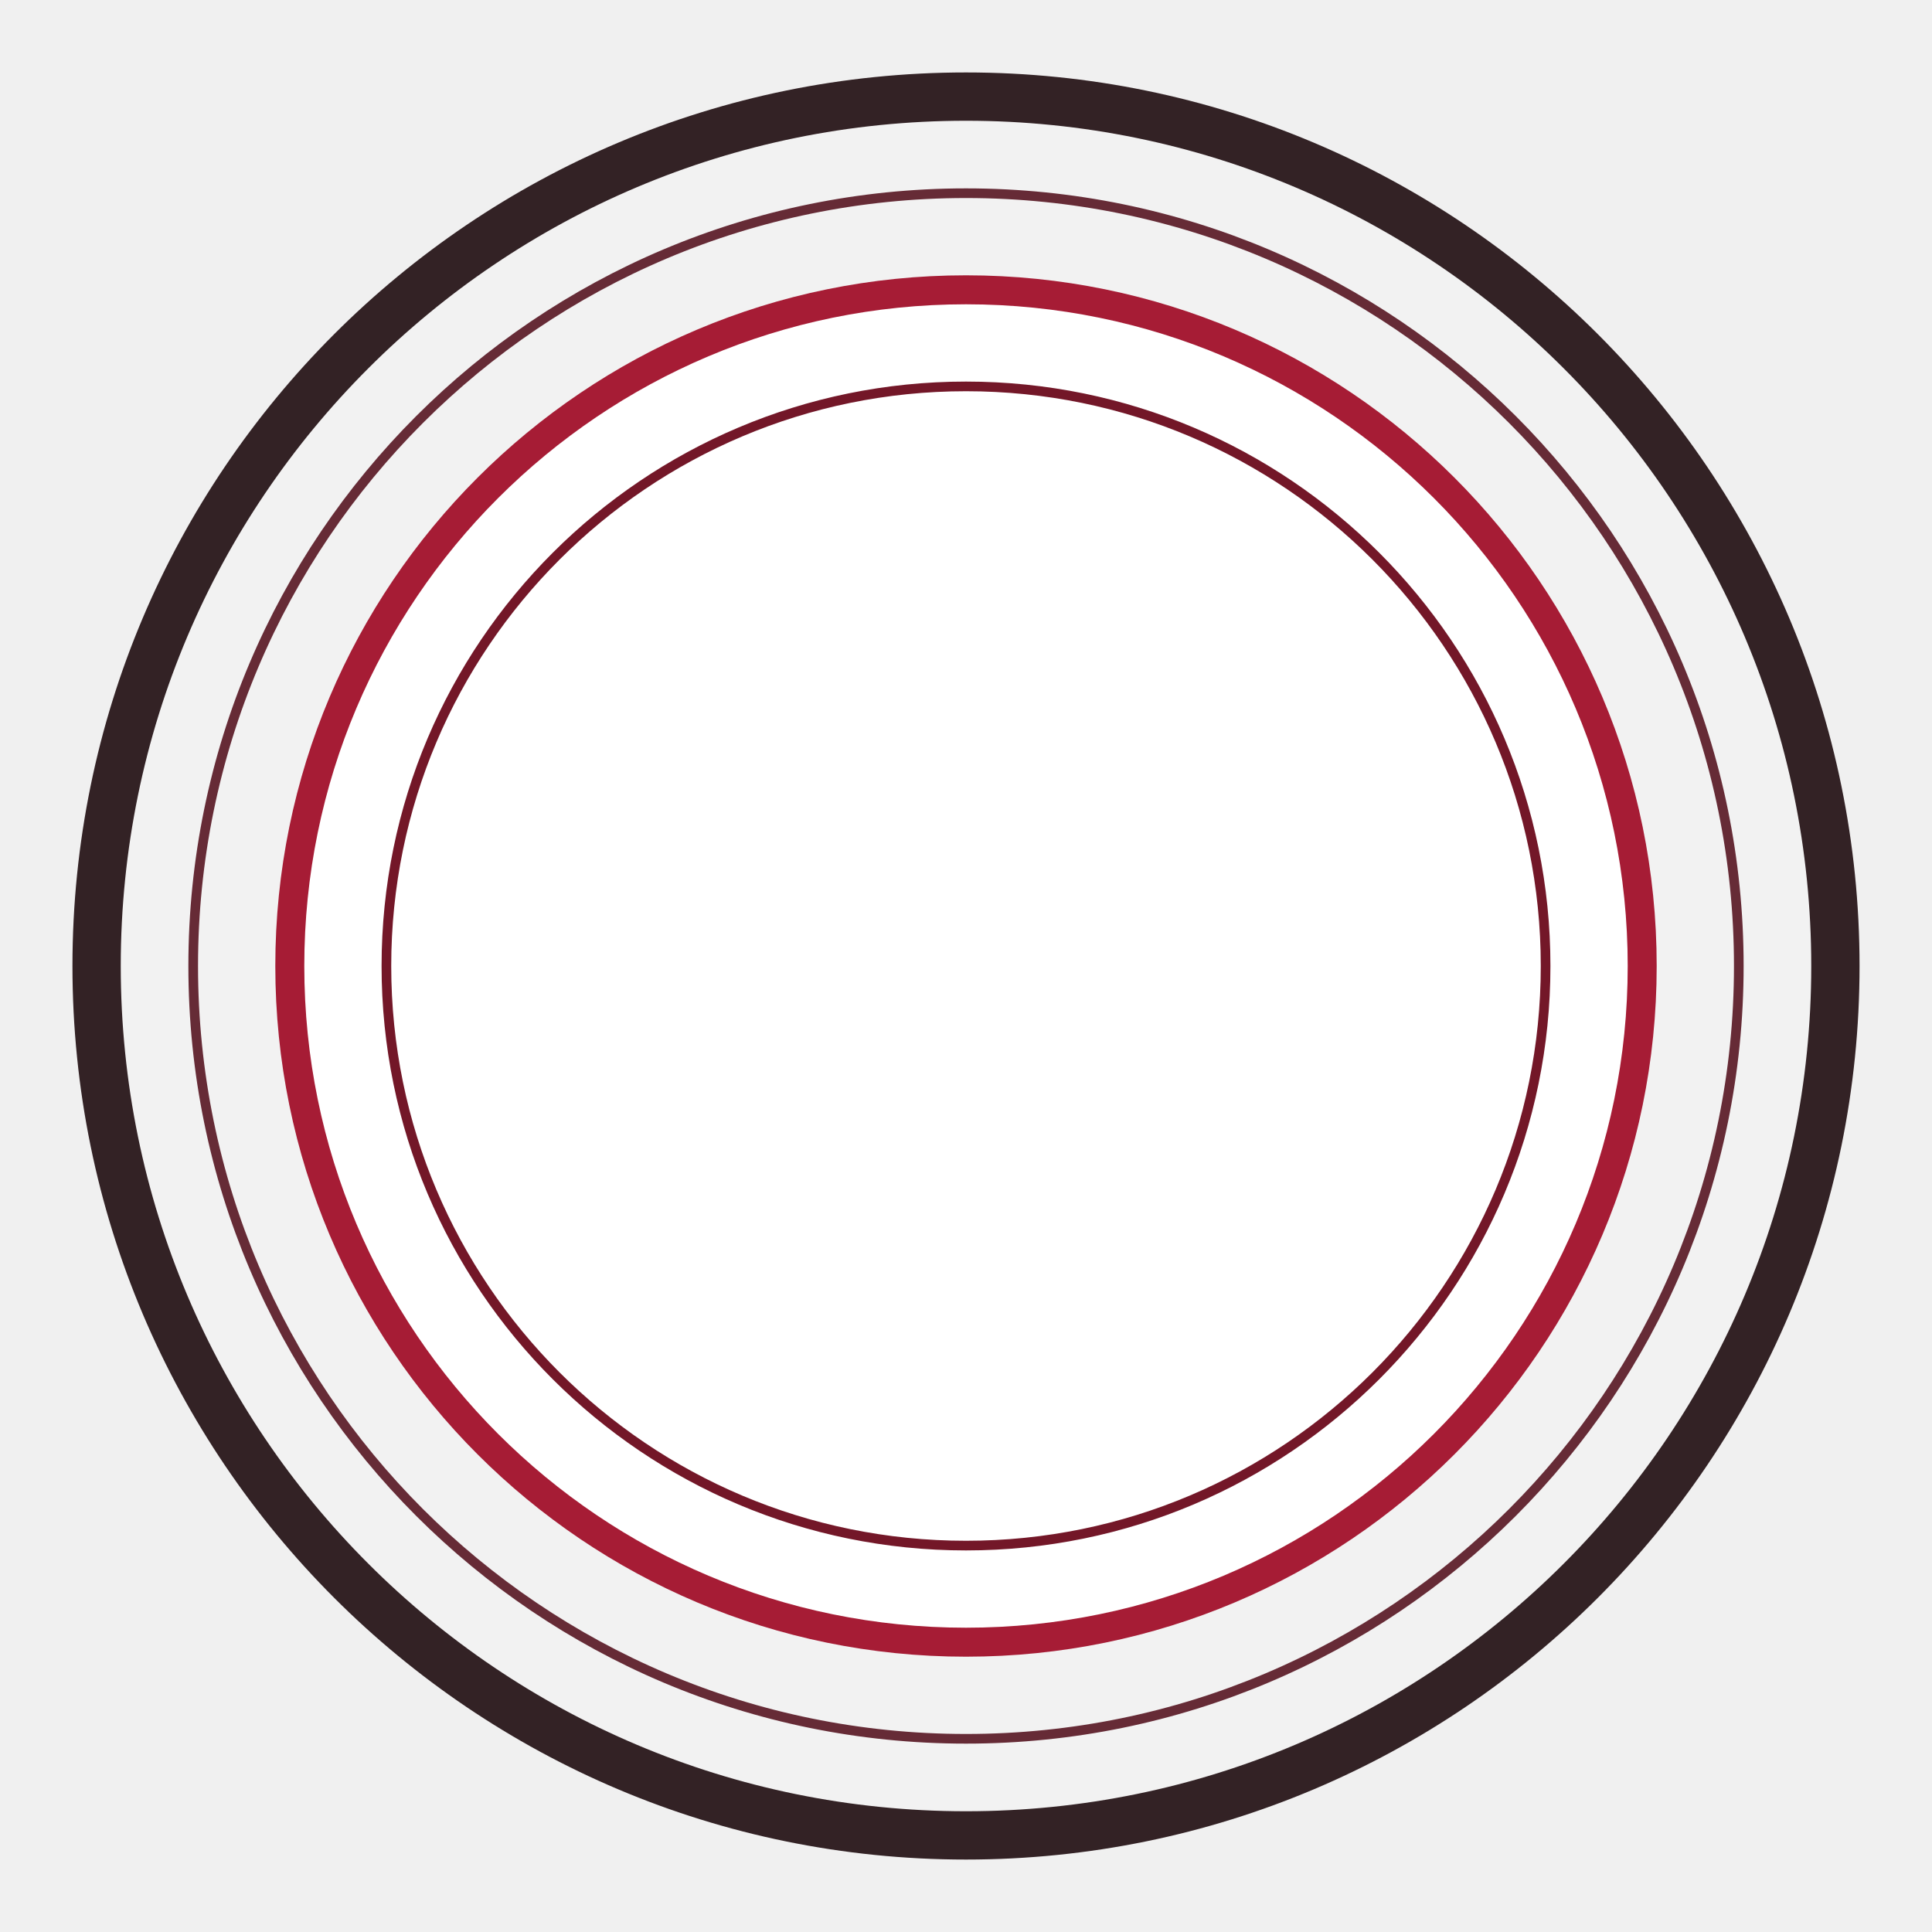
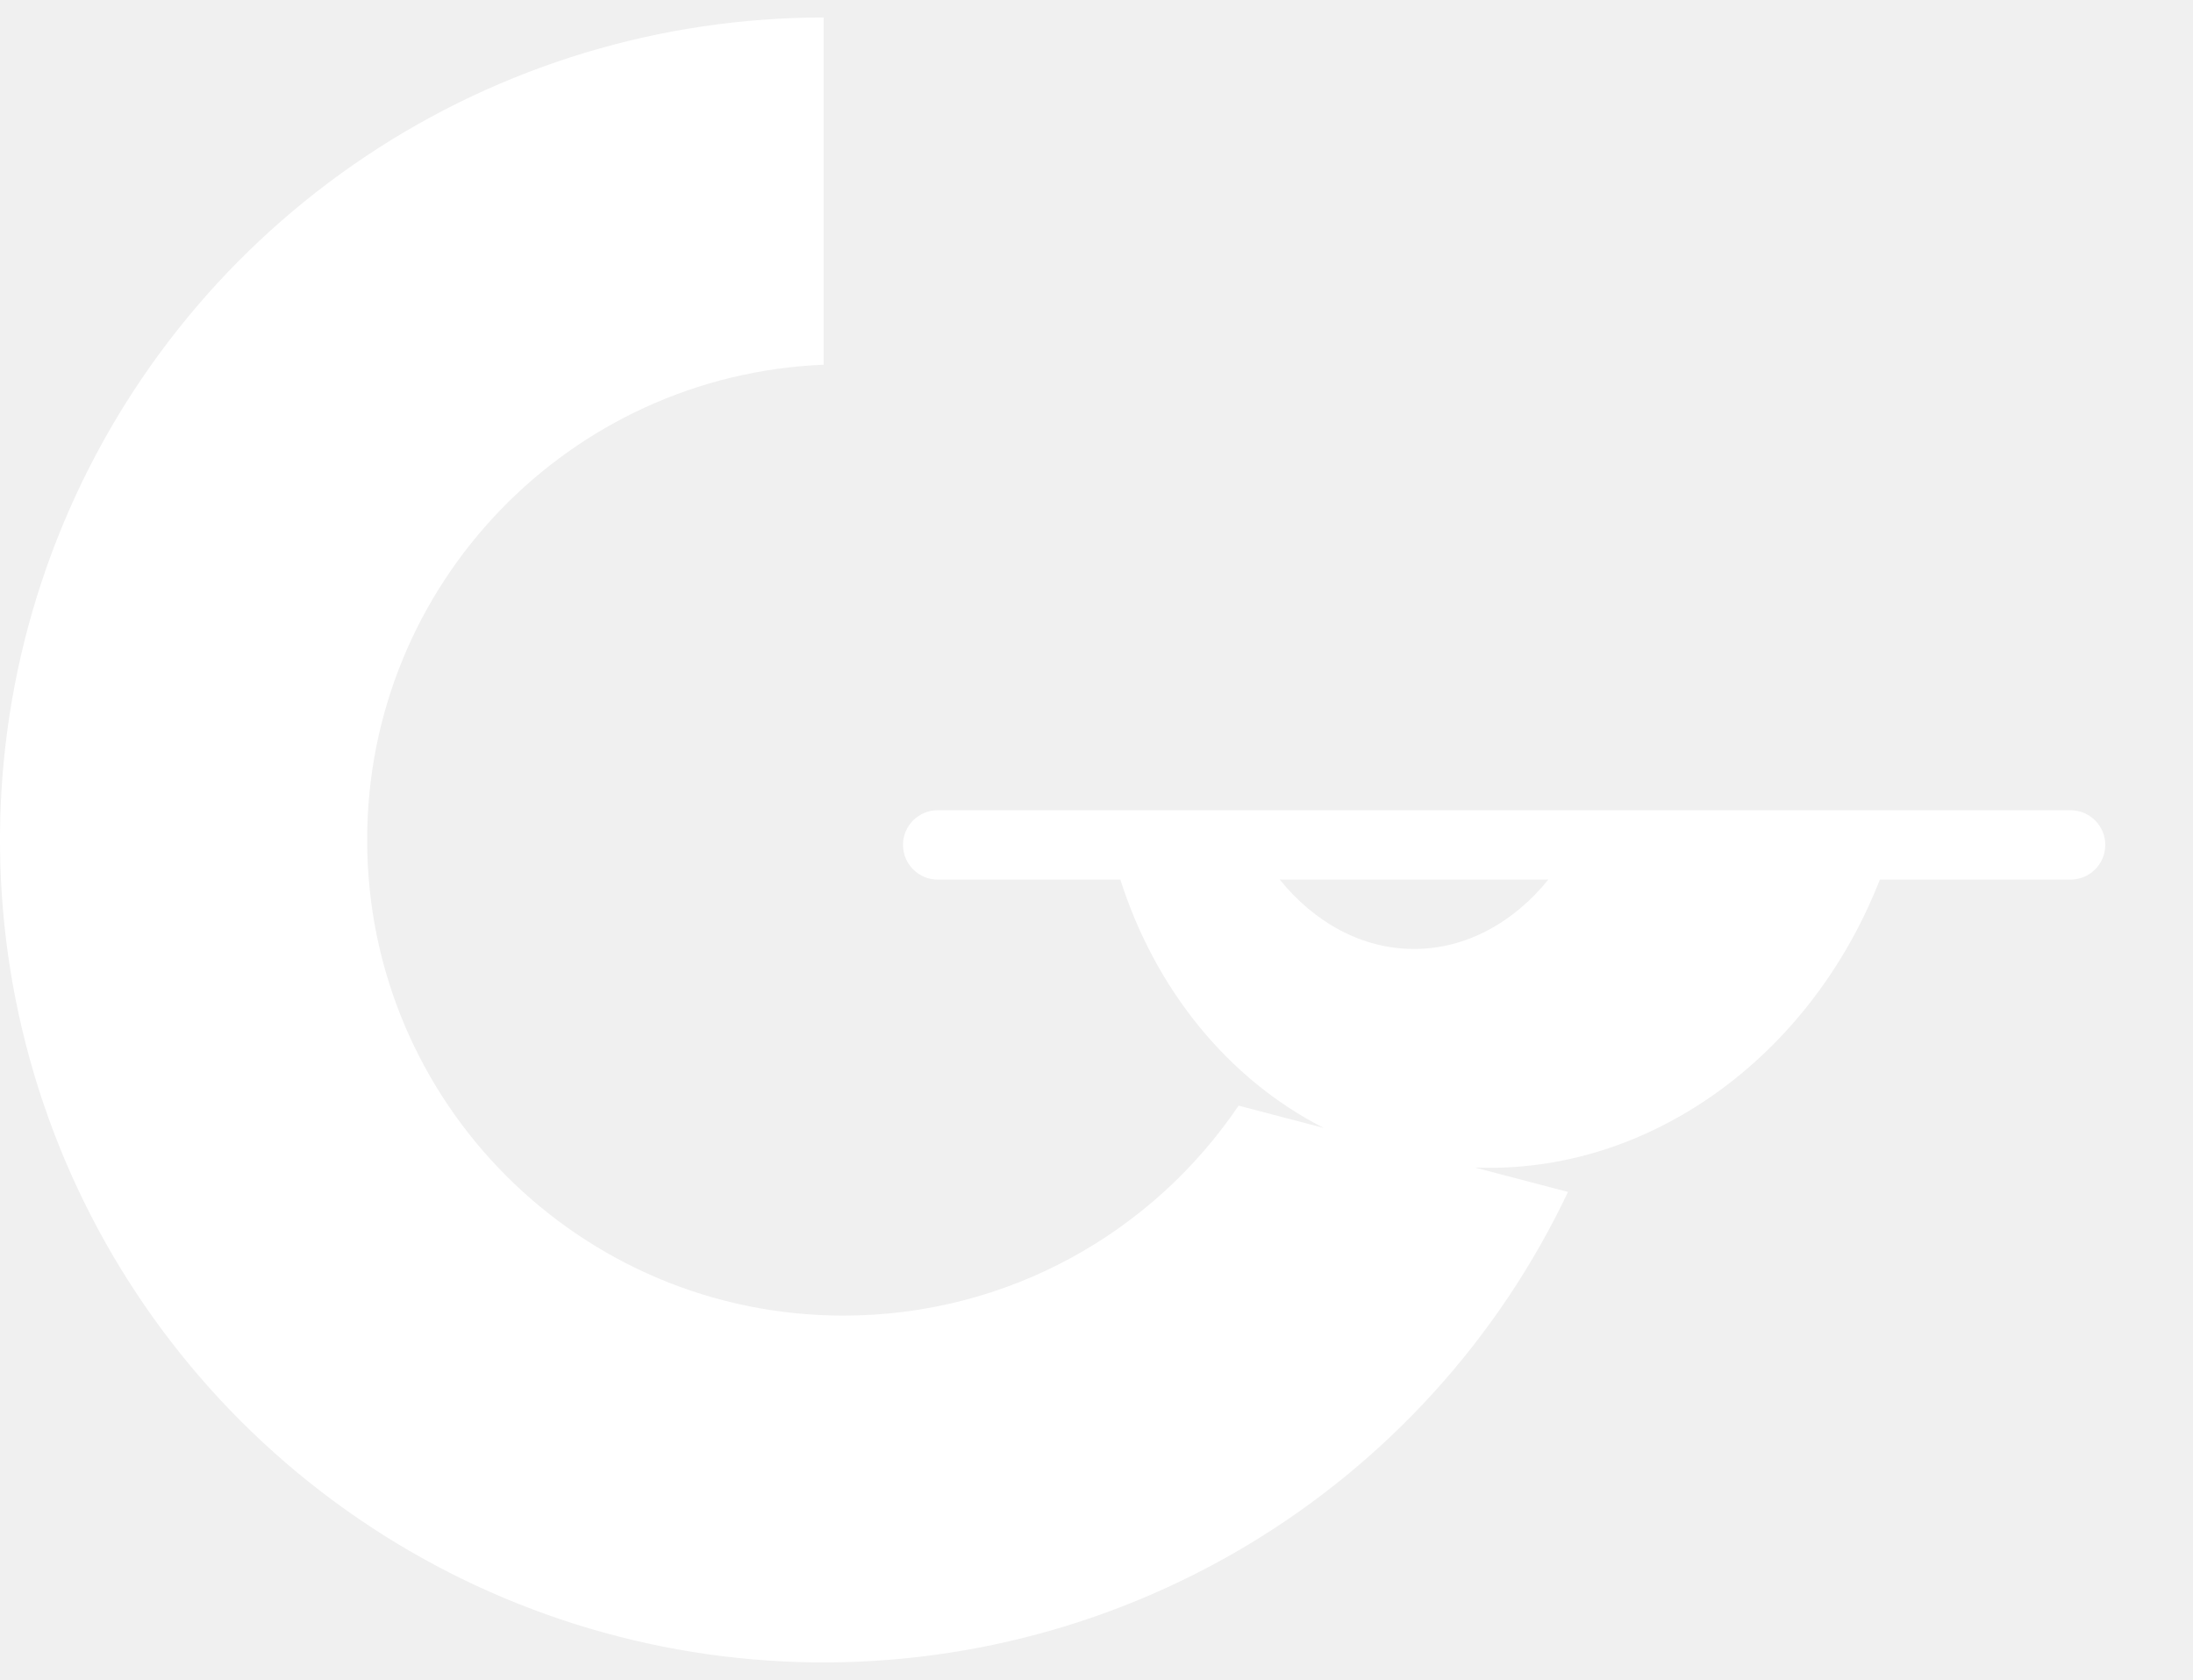
- <svg xmlns="http://www.w3.org/2000/svg" fill="none" viewBox="0 0 200 200">
-   <circle cx="100" cy="100" r="90" fill="#f2f2f2" stroke="#332225" stroke-width="5" />
-   <circle cx="100" cy="100" r="70" fill="#ffffff" stroke="#A61C35" stroke-width="3" />
-   <circle cx="100" cy="100" r="80" fill="none" stroke="#662B36" stroke-width="1" />
-   <circle cx="100" cy="100" r="60" fill="none" stroke="#731728" stroke-width="1" />
+ <svg xmlns="http://www.w3.org/2000/svg" fill="none" viewBox="0 0 94 72">
+   <g clip-path="url(#clip0_457_1879)">
+     <path fill-rule="evenodd" clip-rule="evenodd" d="M67.21 51.086C66.473 52.639 65.621 54.143 64.657 55.584C60.778 61.381 55.264 65.899 48.813 68.567C42.362 71.235 35.264 71.933 28.416 70.573C21.568 69.213 15.277 65.856 10.34 60.926C5.403 55.996 2.041 49.715 0.678 42.877C-0.684 36.039 0.015 28.951 2.687 22.51C5.359 16.069 9.884 10.564 15.69 6.691C21.495 2.817 28.321 0.75 35.303 0.75V15.632C24.422 16.077 15.738 25.026 15.738 36C15.738 47.259 24.878 56.386 36.154 56.386C43.206 56.386 49.423 52.816 53.091 47.387L56.74 48.343C52.609 46.239 49.508 42.371 48.023 37.699H40.195C39.372 37.699 38.706 37.033 38.706 36.212C38.706 35.391 39.372 34.726 40.195 34.726H88.751C89.573 34.726 90.24 35.391 90.24 36.212C90.24 37.033 89.573 37.699 88.751 37.699H80.577C77.603 45.32 70.645 50.348 63.21 50.038L67.21 51.086ZM66.367 37.699H54.855C56.346 39.54 58.375 40.672 60.611 40.672C62.846 40.672 64.875 39.54 66.367 37.699Z" fill="white" />
+   </g>
+   <defs>
+     <clipPath id="clip0_457_1879">
+       <rect width="94" height="70.5" fill="white" transform="translate(0 0.75)" />
+     </clipPath>
+   </defs>
</svg>
